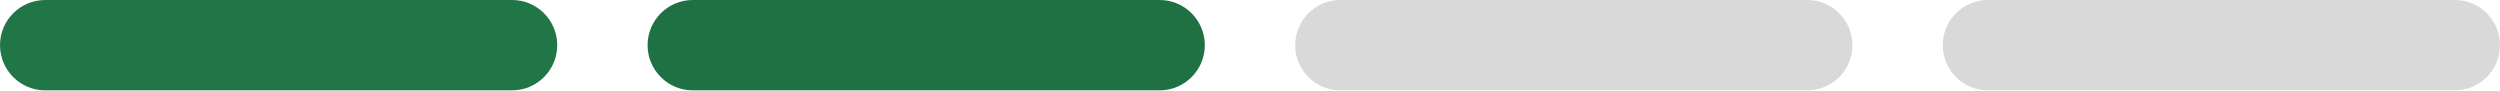
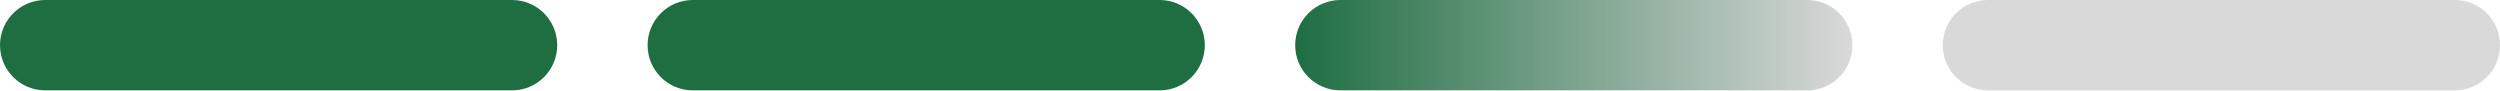
<svg xmlns="http://www.w3.org/2000/svg" width="166" height="6" viewBox="0 0 166 6" fill="none">
-   <rect width="37" height="6" rx="3" fill="#207647" />
+   <rect width="37" height="6" rx="3" fill="#1E6E42" />
  <rect x="129" width="37" height="6" rx="3" fill="#D9D9D9" />
-   <rect x="86" width="37" height="6" rx="3" fill="#D9D9D9" />
-   <rect x="43" width="37" height="6" rx="3" fill="#1F7144" />
+   <rect x="86" width="37" height="6" rx="3" fill="url(#paint0_linear_15_178)" />
+   <rect x="43" width="37" height="6" rx="3" fill="#1E6E42" />
+   <defs>
+     <linearGradient id="paint0_linear_15_178" x1="86" y1="3" x2="123" y2="3" gradientUnits="userSpaceOnUse">
+       <stop stop-color="#1E6E42" />
+       <stop offset="1" stop-color="#D9D9D9" />
+     </linearGradient>
+   </defs>
</svg>
